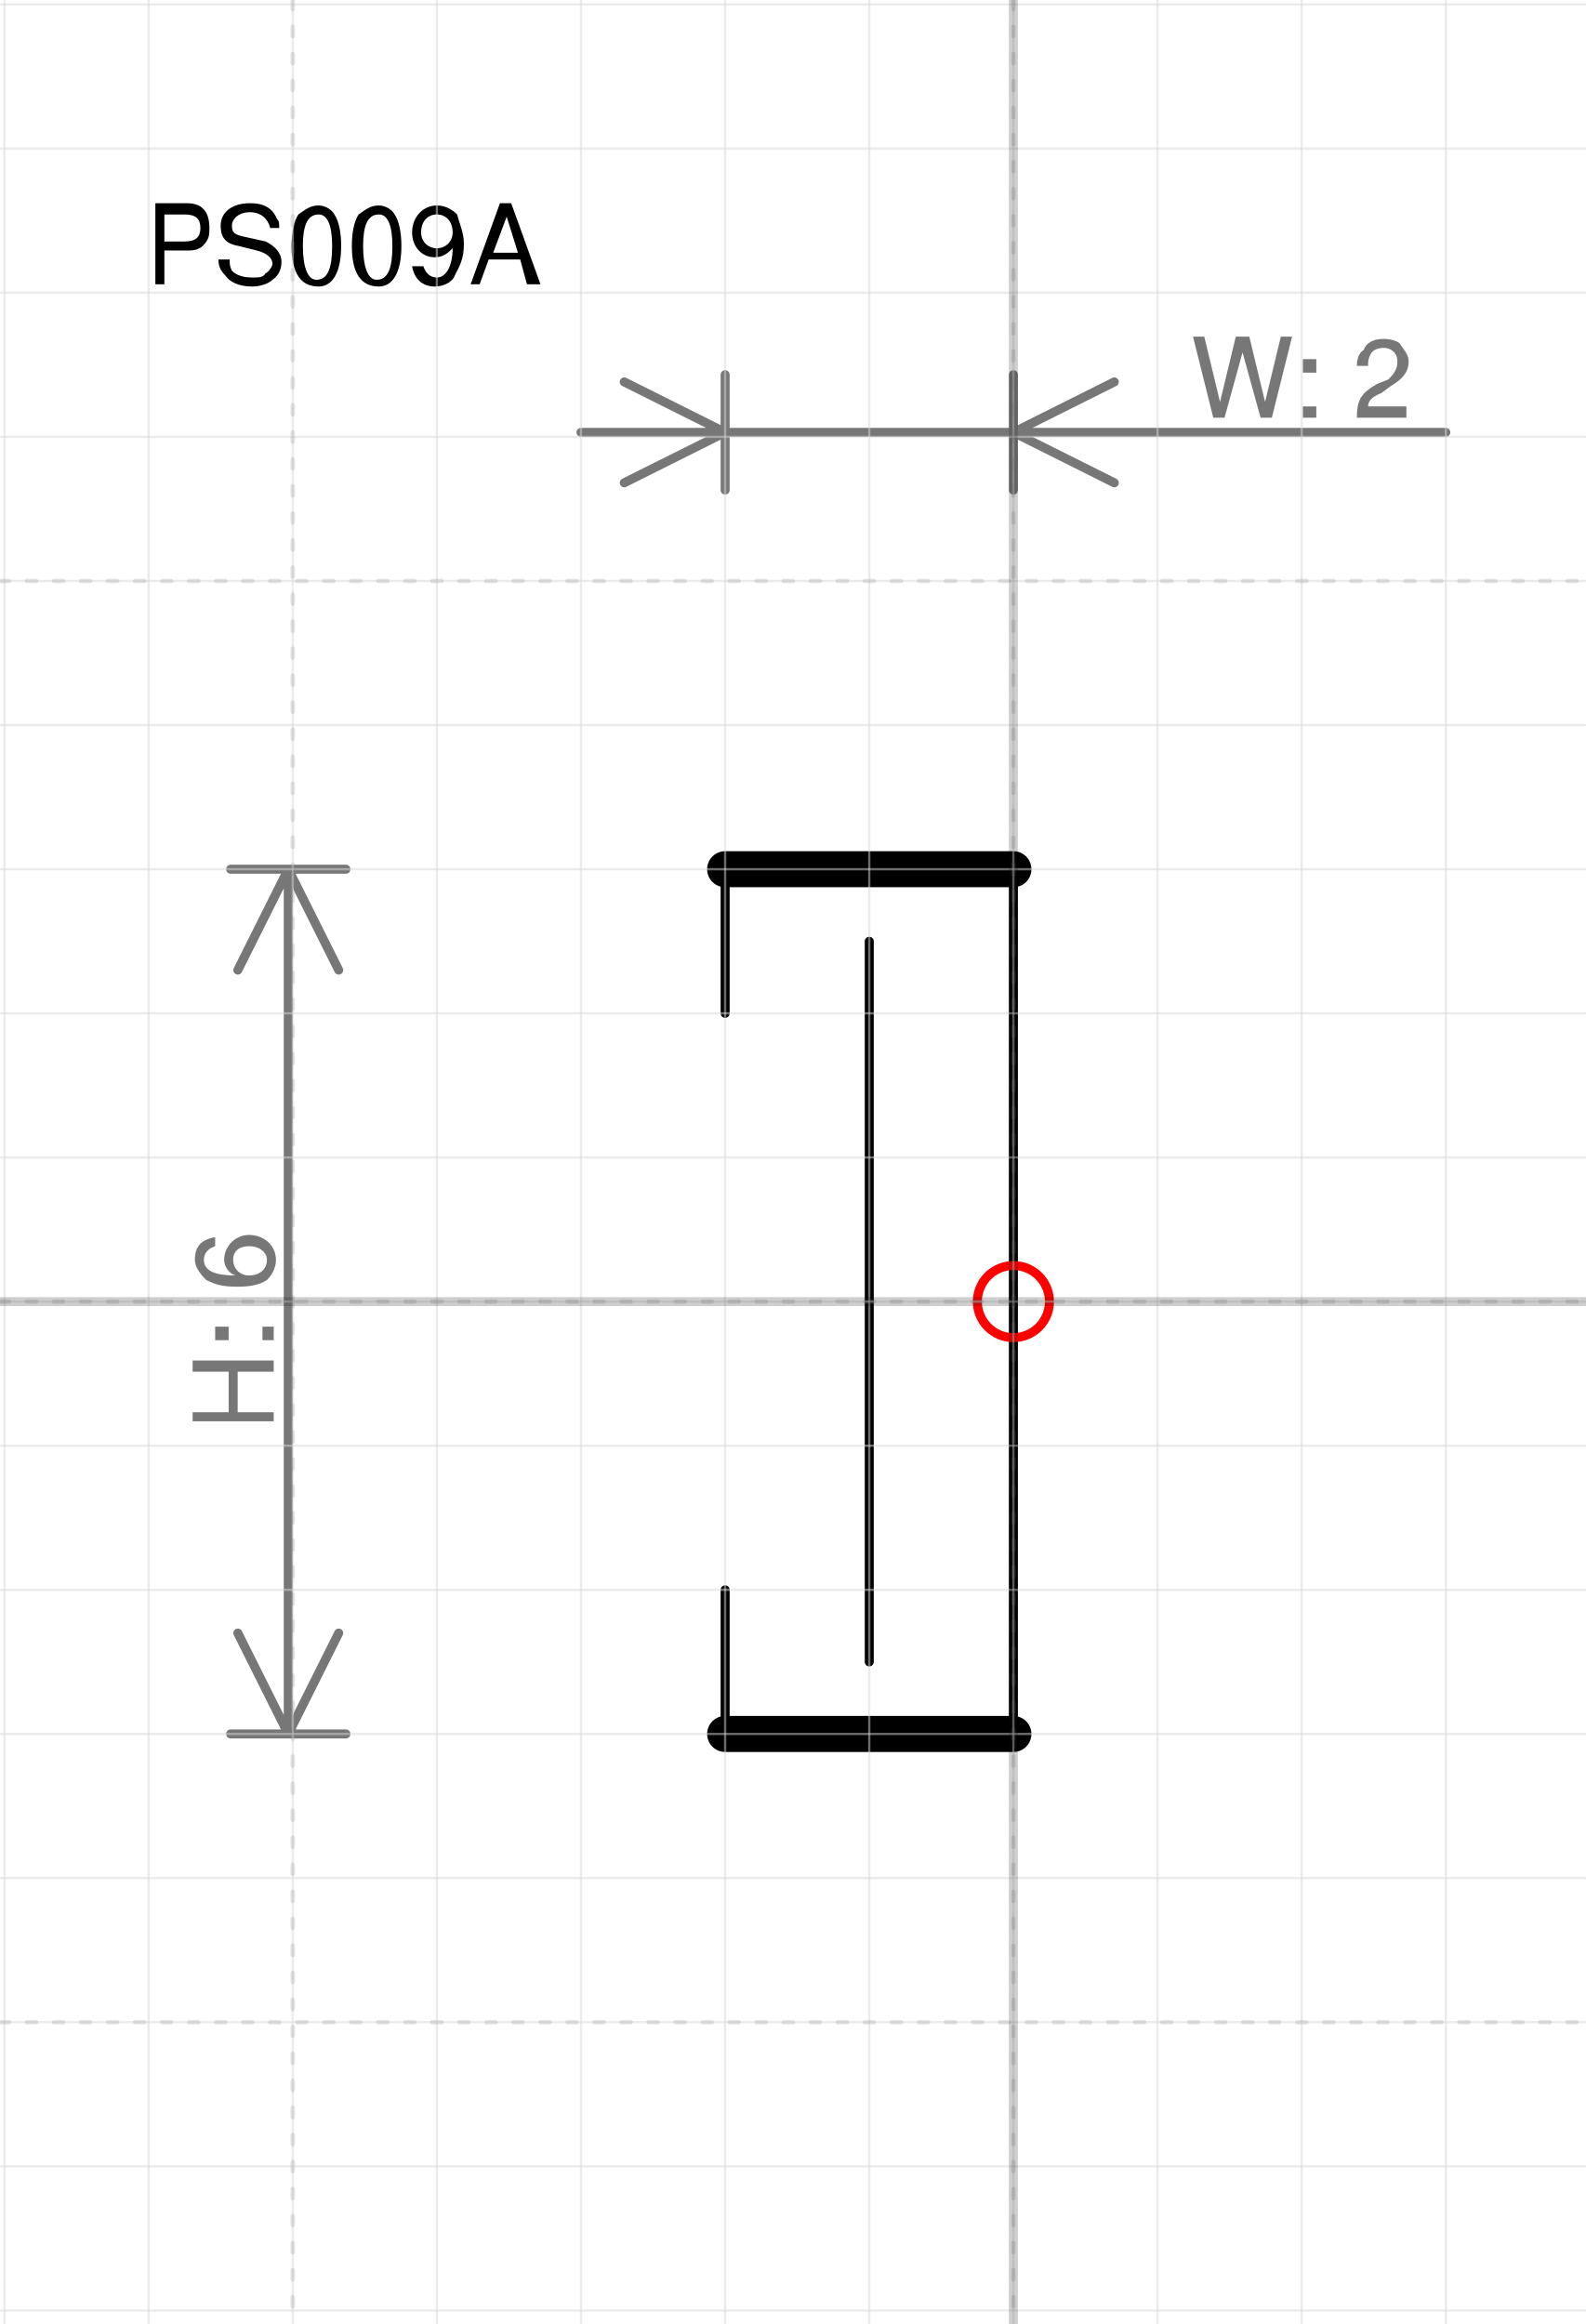
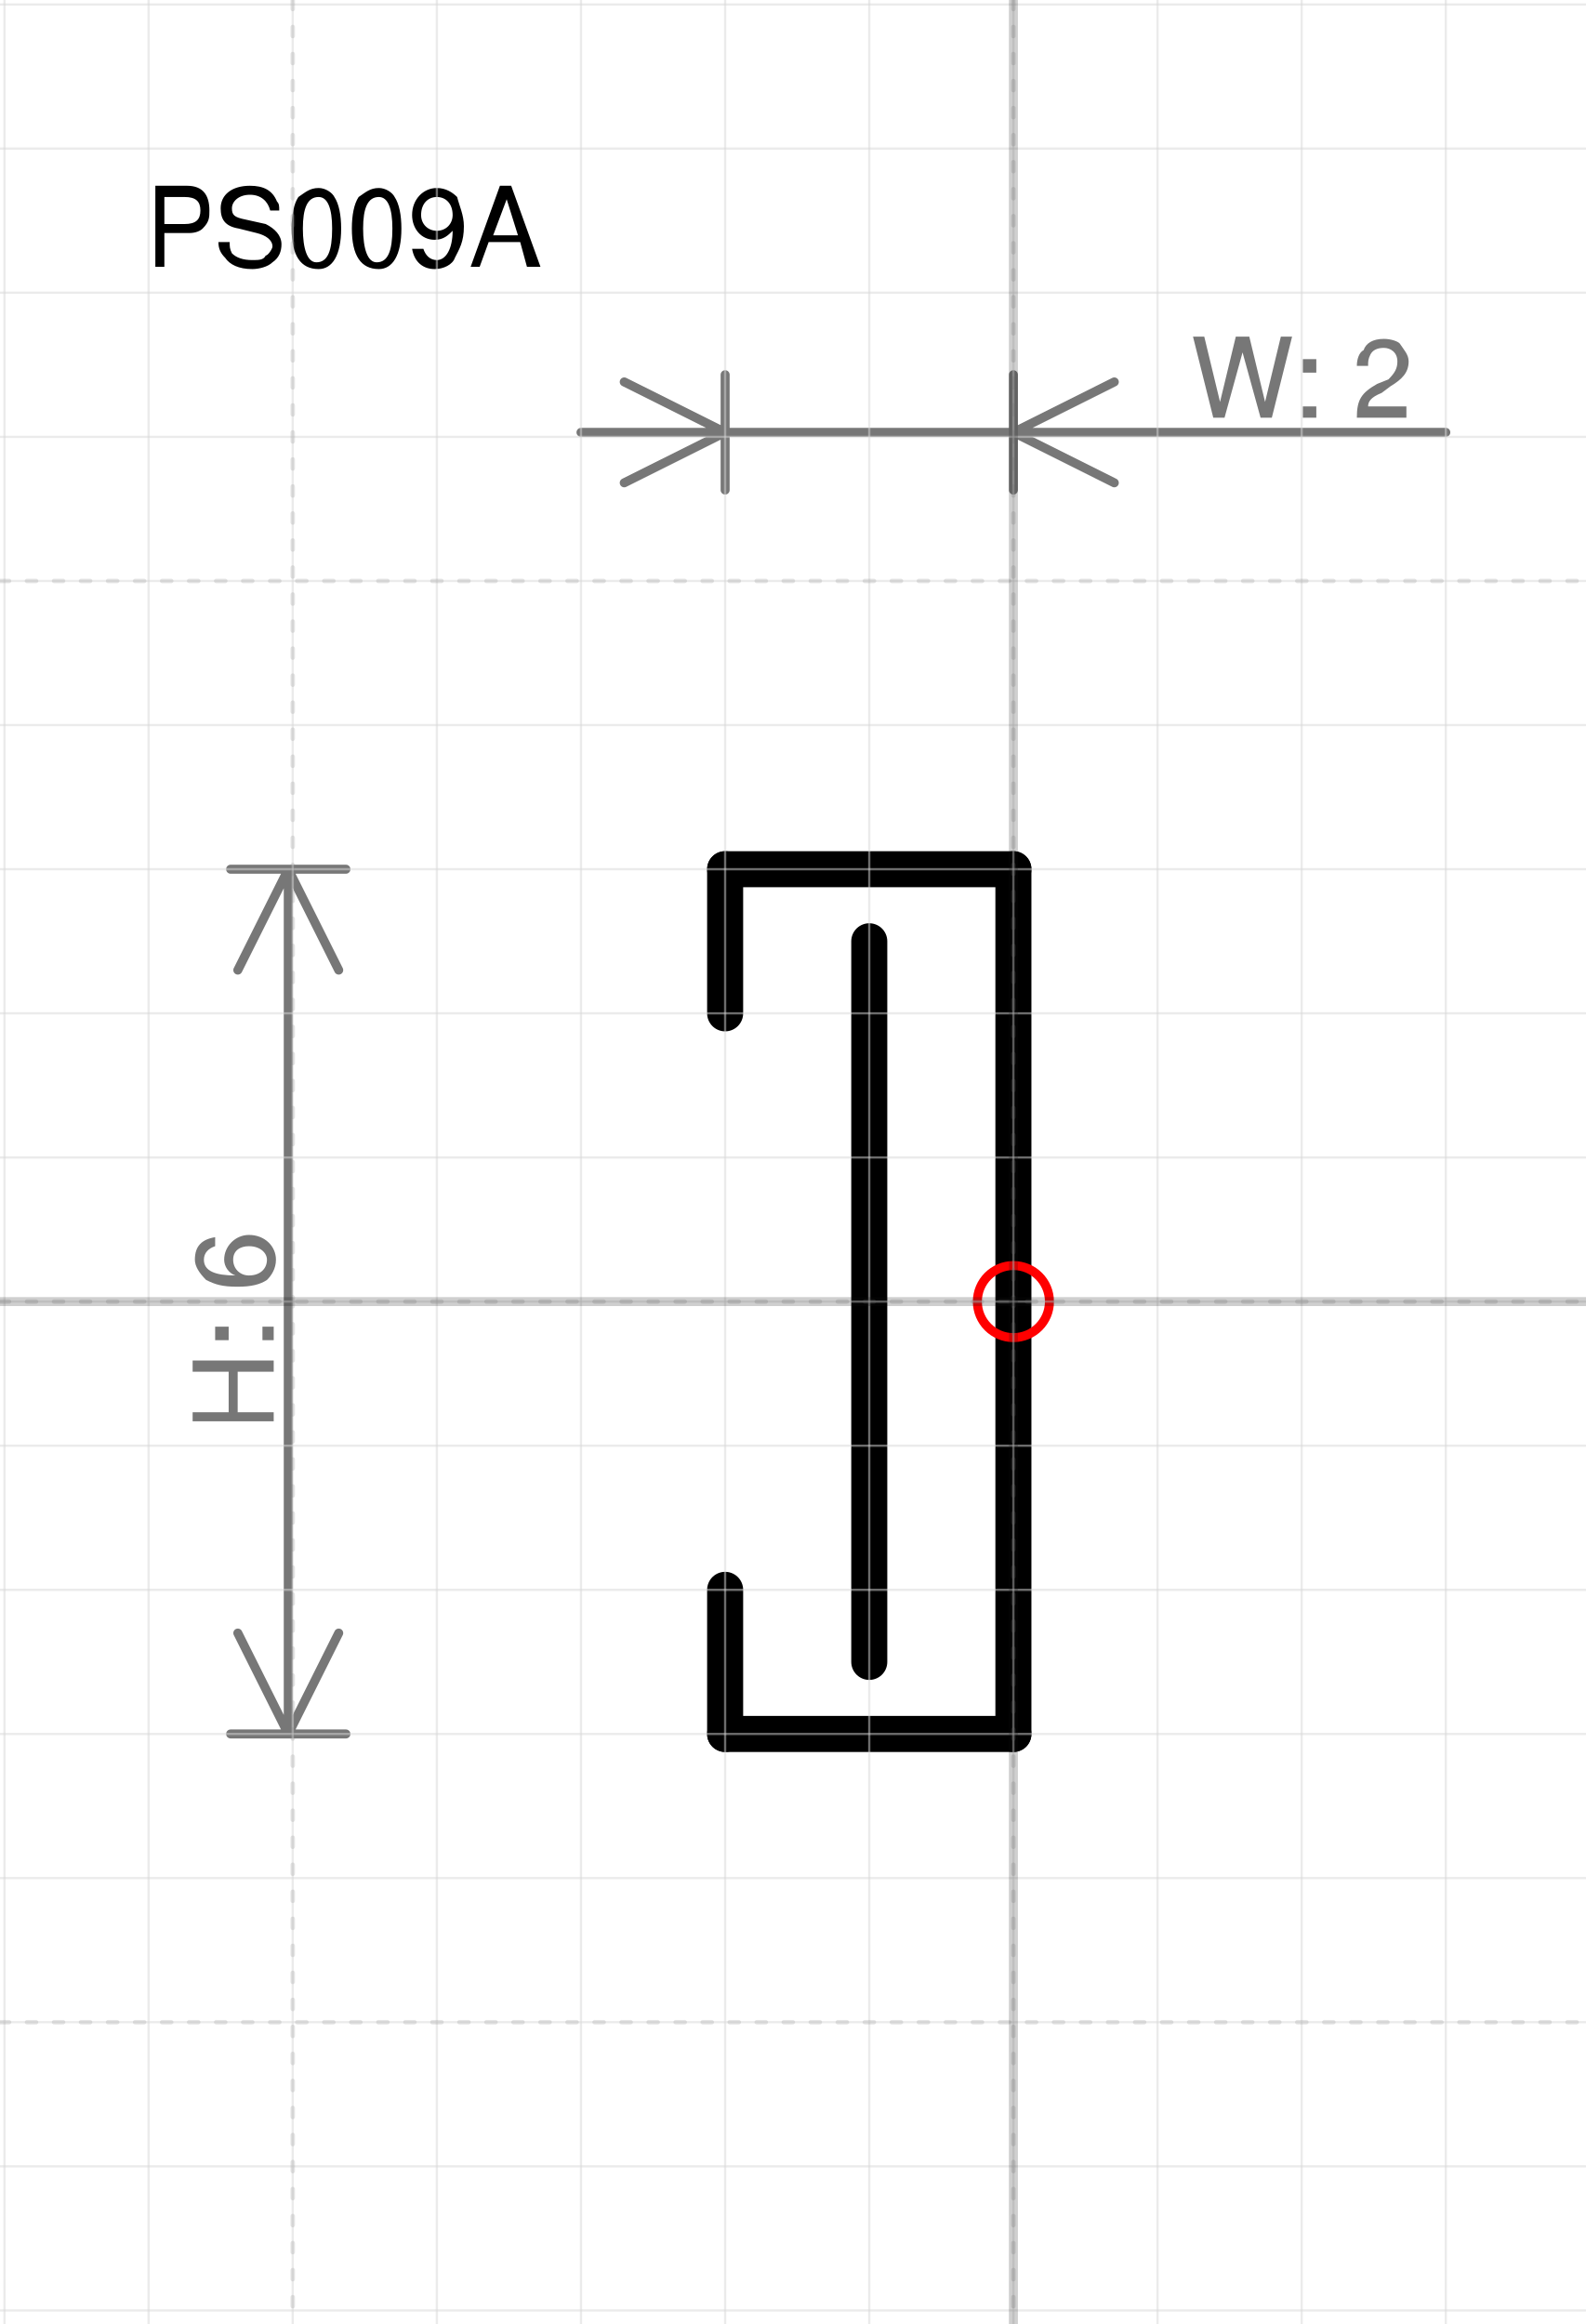
<svg xmlns="http://www.w3.org/2000/svg" version="1.1" width="46.563mm" height="68.257mm" viewBox="-7.031 -9.031 11 16.125">
  <defs vector-effect="non-scaling-stroke" />
  <g>
+     <g id="cell-_3LdHLmgZQGlUl5BnTcf-1" layer="Symbol">
+       <path d="M0 3L0-3" fill="none" stroke="rgb(0, 0, 0)" stroke-miterlimit="10" pointer-events="stroke" stroke-width="0.25" stroke-linecap="round" stroke-linejoin="round" />
+     </g>
+     <g id="cell-_3LdHLmgZQGlUl5BnTcf-4" layer="Symbol">
+       <path d="M-1-2.5L-1 2.5" fill="none" stroke="rgb(0, 0, 0)" stroke-miterlimit="10" pointer-events="stroke" stroke-width="0.25" stroke-linecap="round" stroke-linejoin="round" />
+     </g>
+     <g id="cell-_3LdHLmgZQGlUl5BnTcf-2" layer="Symbol">
+       <path d="M-2 3L-2 2" fill="none" stroke="rgb(0, 0, 0)" stroke-miterlimit="10" pointer-events="stroke" stroke-width="0.25" stroke-linecap="round" stroke-linejoin="round" />
+     </g>
+     <g id="cell-_3LdHLmgZQGlUl5BnTcf-0" layer="Symbol">
+       <path d="M-2-2L-2-3" fill="none" stroke="rgb(0, 0, 0)" stroke-miterlimit="10" pointer-events="stroke" stroke-width="0.25" stroke-linecap="round" stroke-linejoin="round" />
+     </g>
    <g id="cell-3oRzupiXpNhKOV-lYcFH-4" layer="Symbol">
      <path d="M0 3L-2 3" fill="none" stroke="rgb(0, 0, 0)" stroke-miterlimit="10" pointer-events="stroke" stroke-width="0.25" stroke-linecap="round" stroke-linejoin="round" />
    </g>
    <g id="cell-3oRzupiXpNhKOV-lYcFH-3" layer="Symbol">
      <path d="M0-3L-2-3" fill="none" stroke="rgb(0, 0, 0)" stroke-miterlimit="10" pointer-events="stroke" stroke-width="0.25" stroke-linecap="round" stroke-linejoin="round" />
-     </g>
-     <g id="cell-_3LdHLmgZQGlUl5BnTcf-0" layer="Label">
-       <path d="M-2-2L-2-3" fill="none" stroke="rgb(0, 0, 0)" stroke-miterlimit="10" pointer-events="stroke" vector-effect="non-scaling-stroke" stroke-linecap="round" stroke-linejoin="round" />
-     </g>
-     <g id="cell-_3LdHLmgZQGlUl5BnTcf-1" layer="Label">
-       <path d="M0 3L0-3" fill="none" stroke="rgb(0, 0, 0)" stroke-miterlimit="10" pointer-events="stroke" vector-effect="non-scaling-stroke" stroke-linecap="round" stroke-linejoin="round" />
-     </g>
-     <g id="cell-_3LdHLmgZQGlUl5BnTcf-2" layer="Label">
-       <path d="M-2 3L-2 2" fill="none" stroke="rgb(0, 0, 0)" stroke-miterlimit="10" pointer-events="stroke" vector-effect="non-scaling-stroke" stroke-linecap="round" stroke-linejoin="round" />
-     </g>
-     <g id="cell-_3LdHLmgZQGlUl5BnTcf-4" layer="Label">
-       <path d="M-1-2.5L-1 2.5" fill="none" stroke="rgb(0, 0, 0)" stroke-miterlimit="10" pointer-events="stroke" vector-effect="non-scaling-stroke" stroke-linecap="round" stroke-linejoin="round" />
    </g>
    <g id="cell-3oRzupiXpNhKOV-lYcFH-1" content="&lt;object label=&quot;origo&quot;/&gt;" data-label="origo" layer="Origo">
      <ellipse cx="0" cy="0" rx="0.25" ry="0.25" fill="none" stroke="#ff0000" vector-effect="non-scaling-stroke" />
    </g>
  </g>
  <g layer="Dimension">
    <text x="2" y="-6.131" font-size="0.2mm" font-family="Helvetica" text-anchor="middle" fill="#777777" stroke-linecap="round" stroke-linejoin="round">W: 2</text>
    <path d="M-3,-6.031 3,-6.031 M-2,-6.031 -2.7,-6.381 M-2,-6.031 -2.7,-5.681 M0,-6.031 0.7,-6.381 M0,-6.031 0.7,-5.681 M-2,-5.631 -2,-6.431 M0,-5.631 0,-6.431" stroke="#777777" vector-effect="non-scaling-stroke" stroke-linecap="round" stroke-linejoin="round" />
    <text x="-5.131" y="0.2" font-size="0.2mm" font-family="Helvetica" text-anchor="middle" fill="#777777" transform="rotate(-90 -5.13125 0.2)" stroke-linecap="round" stroke-linejoin="round">H: 6</text>
    <path d="M-5.031-3L-5.031 3M-5.031-3L-4.681-2.3M-5.031-3L-5.381-2.3M-5.031 3L-4.681 2.3M-5.031 3L-5.381 2.3M-5.431-3L-4.631-3M-5.431 3L-4.631 3" stroke="#777777" vector-effect="non-scaling-stroke" stroke-linecap="round" stroke-linejoin="round" />
  </g>
  <g layer="SymbolRegistrationNumber">
-     <text x="-6.031" y="-7.058" font-size="0.2mm" font-family="Helvetica" text-anchor="start" fill="#000000" stroke-linecap="round" stroke-linejoin="round">PS009A</text>
+     <text x="-6.031" y="-7.18" font-size="0.2mm" font-family="Helvetica" text-anchor="start" fill="#000000" stroke-linecap="round" stroke-linejoin="round">PS009A</text>
  </g>
  <g layer="Grid">
    <g layer="Grid_micro">
      <path d="M-7.031,-9 3.969,-9" fill="none" stroke="rgb(216, 216, 216)" stroke-opacity="0.5" stroke-width="0.25" vector-effect="non-scaling-stroke" stroke-linecap="round" stroke-linejoin="round" />
      <path d="M-7.031,-8 3.969,-8" fill="none" stroke="rgb(216, 216, 216)" stroke-opacity="0.5" stroke-width="0.25" vector-effect="non-scaling-stroke" stroke-linecap="round" stroke-linejoin="round" />
      <path d="M-7.031,-7 3.969,-7" fill="none" stroke="rgb(216, 216, 216)" stroke-opacity="0.5" stroke-width="0.25" vector-effect="non-scaling-stroke" stroke-linecap="round" stroke-linejoin="round" />
      <path d="M-7.031,-6 3.969,-6" fill="none" stroke="rgb(216, 216, 216)" stroke-opacity="0.5" stroke-width="0.25" vector-effect="non-scaling-stroke" stroke-linecap="round" stroke-linejoin="round" />
      <path d="M-7.031,-5 3.969,-5" fill="none" stroke="rgb(216, 216, 216)" stroke-opacity="0.5" stroke-width="0.25" vector-effect="non-scaling-stroke" stroke-linecap="round" stroke-linejoin="round" />
      <path d="M-7.031,-4 3.969,-4" fill="none" stroke="rgb(216, 216, 216)" stroke-opacity="0.5" stroke-width="0.25" vector-effect="non-scaling-stroke" stroke-linecap="round" stroke-linejoin="round" />
      <path d="M-7.031,-3 3.969,-3" fill="none" stroke="rgb(216, 216, 216)" stroke-opacity="0.5" stroke-width="0.25" vector-effect="non-scaling-stroke" stroke-linecap="round" stroke-linejoin="round" />
      <path d="M-7.031,-2 3.969,-2" fill="none" stroke="rgb(216, 216, 216)" stroke-opacity="0.5" stroke-width="0.25" vector-effect="non-scaling-stroke" stroke-linecap="round" stroke-linejoin="round" />
      <path d="M-7.031,-1 3.969,-1" fill="none" stroke="rgb(216, 216, 216)" stroke-opacity="0.5" stroke-width="0.25" vector-effect="non-scaling-stroke" stroke-linecap="round" stroke-linejoin="round" />
      <path d="M-7.031,0 3.969,0" fill="none" stroke="rgb(216, 216, 216)" stroke-opacity="0.5" stroke-width="0.25" vector-effect="non-scaling-stroke" stroke-linecap="round" stroke-linejoin="round" />
      <path d="M-7.031,1 3.969,1" fill="none" stroke="rgb(216, 216, 216)" stroke-opacity="0.5" stroke-width="0.25" vector-effect="non-scaling-stroke" stroke-linecap="round" stroke-linejoin="round" />
      <path d="M-7.031,2 3.969,2" fill="none" stroke="rgb(216, 216, 216)" stroke-opacity="0.5" stroke-width="0.25" vector-effect="non-scaling-stroke" stroke-linecap="round" stroke-linejoin="round" />
      <path d="M-7.031,3 3.969,3" fill="none" stroke="rgb(216, 216, 216)" stroke-opacity="0.5" stroke-width="0.25" vector-effect="non-scaling-stroke" stroke-linecap="round" stroke-linejoin="round" />
      <path d="M-7.031,4 3.969,4" fill="none" stroke="rgb(216, 216, 216)" stroke-opacity="0.5" stroke-width="0.25" vector-effect="non-scaling-stroke" stroke-linecap="round" stroke-linejoin="round" />
      <path d="M-7.031,5 3.969,5" fill="none" stroke="rgb(216, 216, 216)" stroke-opacity="0.5" stroke-width="0.25" vector-effect="non-scaling-stroke" stroke-linecap="round" stroke-linejoin="round" />
      <path d="M-7.031,6 3.969,6" fill="none" stroke="rgb(216, 216, 216)" stroke-opacity="0.5" stroke-width="0.25" vector-effect="non-scaling-stroke" stroke-linecap="round" stroke-linejoin="round" />
      <path d="M-7.031,7 3.969,7" fill="none" stroke="rgb(216, 216, 216)" stroke-opacity="0.5" stroke-width="0.25" vector-effect="non-scaling-stroke" stroke-linecap="round" stroke-linejoin="round" />
      <path d="M-7,-9.031 -7,7.094" fill="none" stroke="rgb(216, 216, 216)" stroke-opacity="0.5" stroke-width="0.25" vector-effect="non-scaling-stroke" stroke-linecap="round" stroke-linejoin="round" />
      <path d="M-6,-9.031 -6,7.094" fill="none" stroke="rgb(216, 216, 216)" stroke-opacity="0.5" stroke-width="0.25" vector-effect="non-scaling-stroke" stroke-linecap="round" stroke-linejoin="round" />
      <path d="M-5,-9.031 -5,7.094" fill="none" stroke="rgb(216, 216, 216)" stroke-opacity="0.5" stroke-width="0.25" vector-effect="non-scaling-stroke" stroke-linecap="round" stroke-linejoin="round" />
      <path d="M-4,-9.031 -4,7.094" fill="none" stroke="rgb(216, 216, 216)" stroke-opacity="0.5" stroke-width="0.25" vector-effect="non-scaling-stroke" stroke-linecap="round" stroke-linejoin="round" />
      <path d="M-3,-9.031 -3,7.094" fill="none" stroke="rgb(216, 216, 216)" stroke-opacity="0.5" stroke-width="0.25" vector-effect="non-scaling-stroke" stroke-linecap="round" stroke-linejoin="round" />
      <path d="M-2,-9.031 -2,7.094" fill="none" stroke="rgb(216, 216, 216)" stroke-opacity="0.5" stroke-width="0.25" vector-effect="non-scaling-stroke" stroke-linecap="round" stroke-linejoin="round" />
      <path d="M-1,-9.031 -1,7.094" fill="none" stroke="rgb(216, 216, 216)" stroke-opacity="0.5" stroke-width="0.25" vector-effect="non-scaling-stroke" stroke-linecap="round" stroke-linejoin="round" />
      <path d="M0,-9.031 0,7.094" fill="none" stroke="rgb(216, 216, 216)" stroke-opacity="0.5" stroke-width="0.25" vector-effect="non-scaling-stroke" stroke-linecap="round" stroke-linejoin="round" />
      <path d="M1,-9.031 1,7.094" fill="none" stroke="rgb(216, 216, 216)" stroke-opacity="0.5" stroke-width="0.25" vector-effect="non-scaling-stroke" stroke-linecap="round" stroke-linejoin="round" />
      <path d="M2,-9.031 2,7.094" fill="none" stroke="rgb(216, 216, 216)" stroke-opacity="0.5" stroke-width="0.25" vector-effect="non-scaling-stroke" stroke-linecap="round" stroke-linejoin="round" />
      <path d="M3,-9.031 3,7.094" fill="none" stroke="rgb(216, 216, 216)" stroke-opacity="0.5" stroke-width="0.25" vector-effect="non-scaling-stroke" stroke-linecap="round" stroke-linejoin="round" />
    </g>
    <g layer="Grid_minor">
      <path d="M-7.031,-5 3.969,-5" fill="none" stroke="#7f7f7f" stroke-opacity="0.2" stroke-width="0.5" stroke-dasharray="1.0, 2.0" vector-effect="non-scaling-stroke" stroke-linecap="round" stroke-linejoin="round" />
      <path d="M-7.031,0 3.969,0" fill="none" stroke="#7f7f7f" stroke-opacity="0.2" stroke-width="0.5" stroke-dasharray="1.0, 2.0" vector-effect="non-scaling-stroke" stroke-linecap="round" stroke-linejoin="round" />
      <path d="M-7.031,5 3.969,5" fill="none" stroke="#7f7f7f" stroke-opacity="0.2" stroke-width="0.5" stroke-dasharray="1.0, 2.0" vector-effect="non-scaling-stroke" stroke-linecap="round" stroke-linejoin="round" />
      <path d="M-5,-9.031 -5,7.094" fill="none" stroke="#7f7f7f" stroke-opacity="0.2" stroke-width="0.5" stroke-dasharray="1.0, 2.0" vector-effect="non-scaling-stroke" stroke-linecap="round" stroke-linejoin="round" />
      <path d="M0,-9.031 0,7.094" fill="none" stroke="#7f7f7f" stroke-opacity="0.2" stroke-width="0.5" stroke-dasharray="1.0, 2.0" vector-effect="non-scaling-stroke" stroke-linecap="round" stroke-linejoin="round" />
    </g>
    <g layer="Grid_major">
      <path d="M-7.031,0 3.969,0" fill="none" stroke="#0f0f0f" stroke-opacity="0.2" stroke-width="1" vector-effect="non-scaling-stroke" stroke-linecap="round" stroke-linejoin="round" />
      <path d="M0,-9.031 0,7.094" fill="none" stroke="#0f0f0f" stroke-opacity="0.2" stroke-width="1" vector-effect="non-scaling-stroke" stroke-linecap="round" stroke-linejoin="round" />
    </g>
  </g>
</svg>
